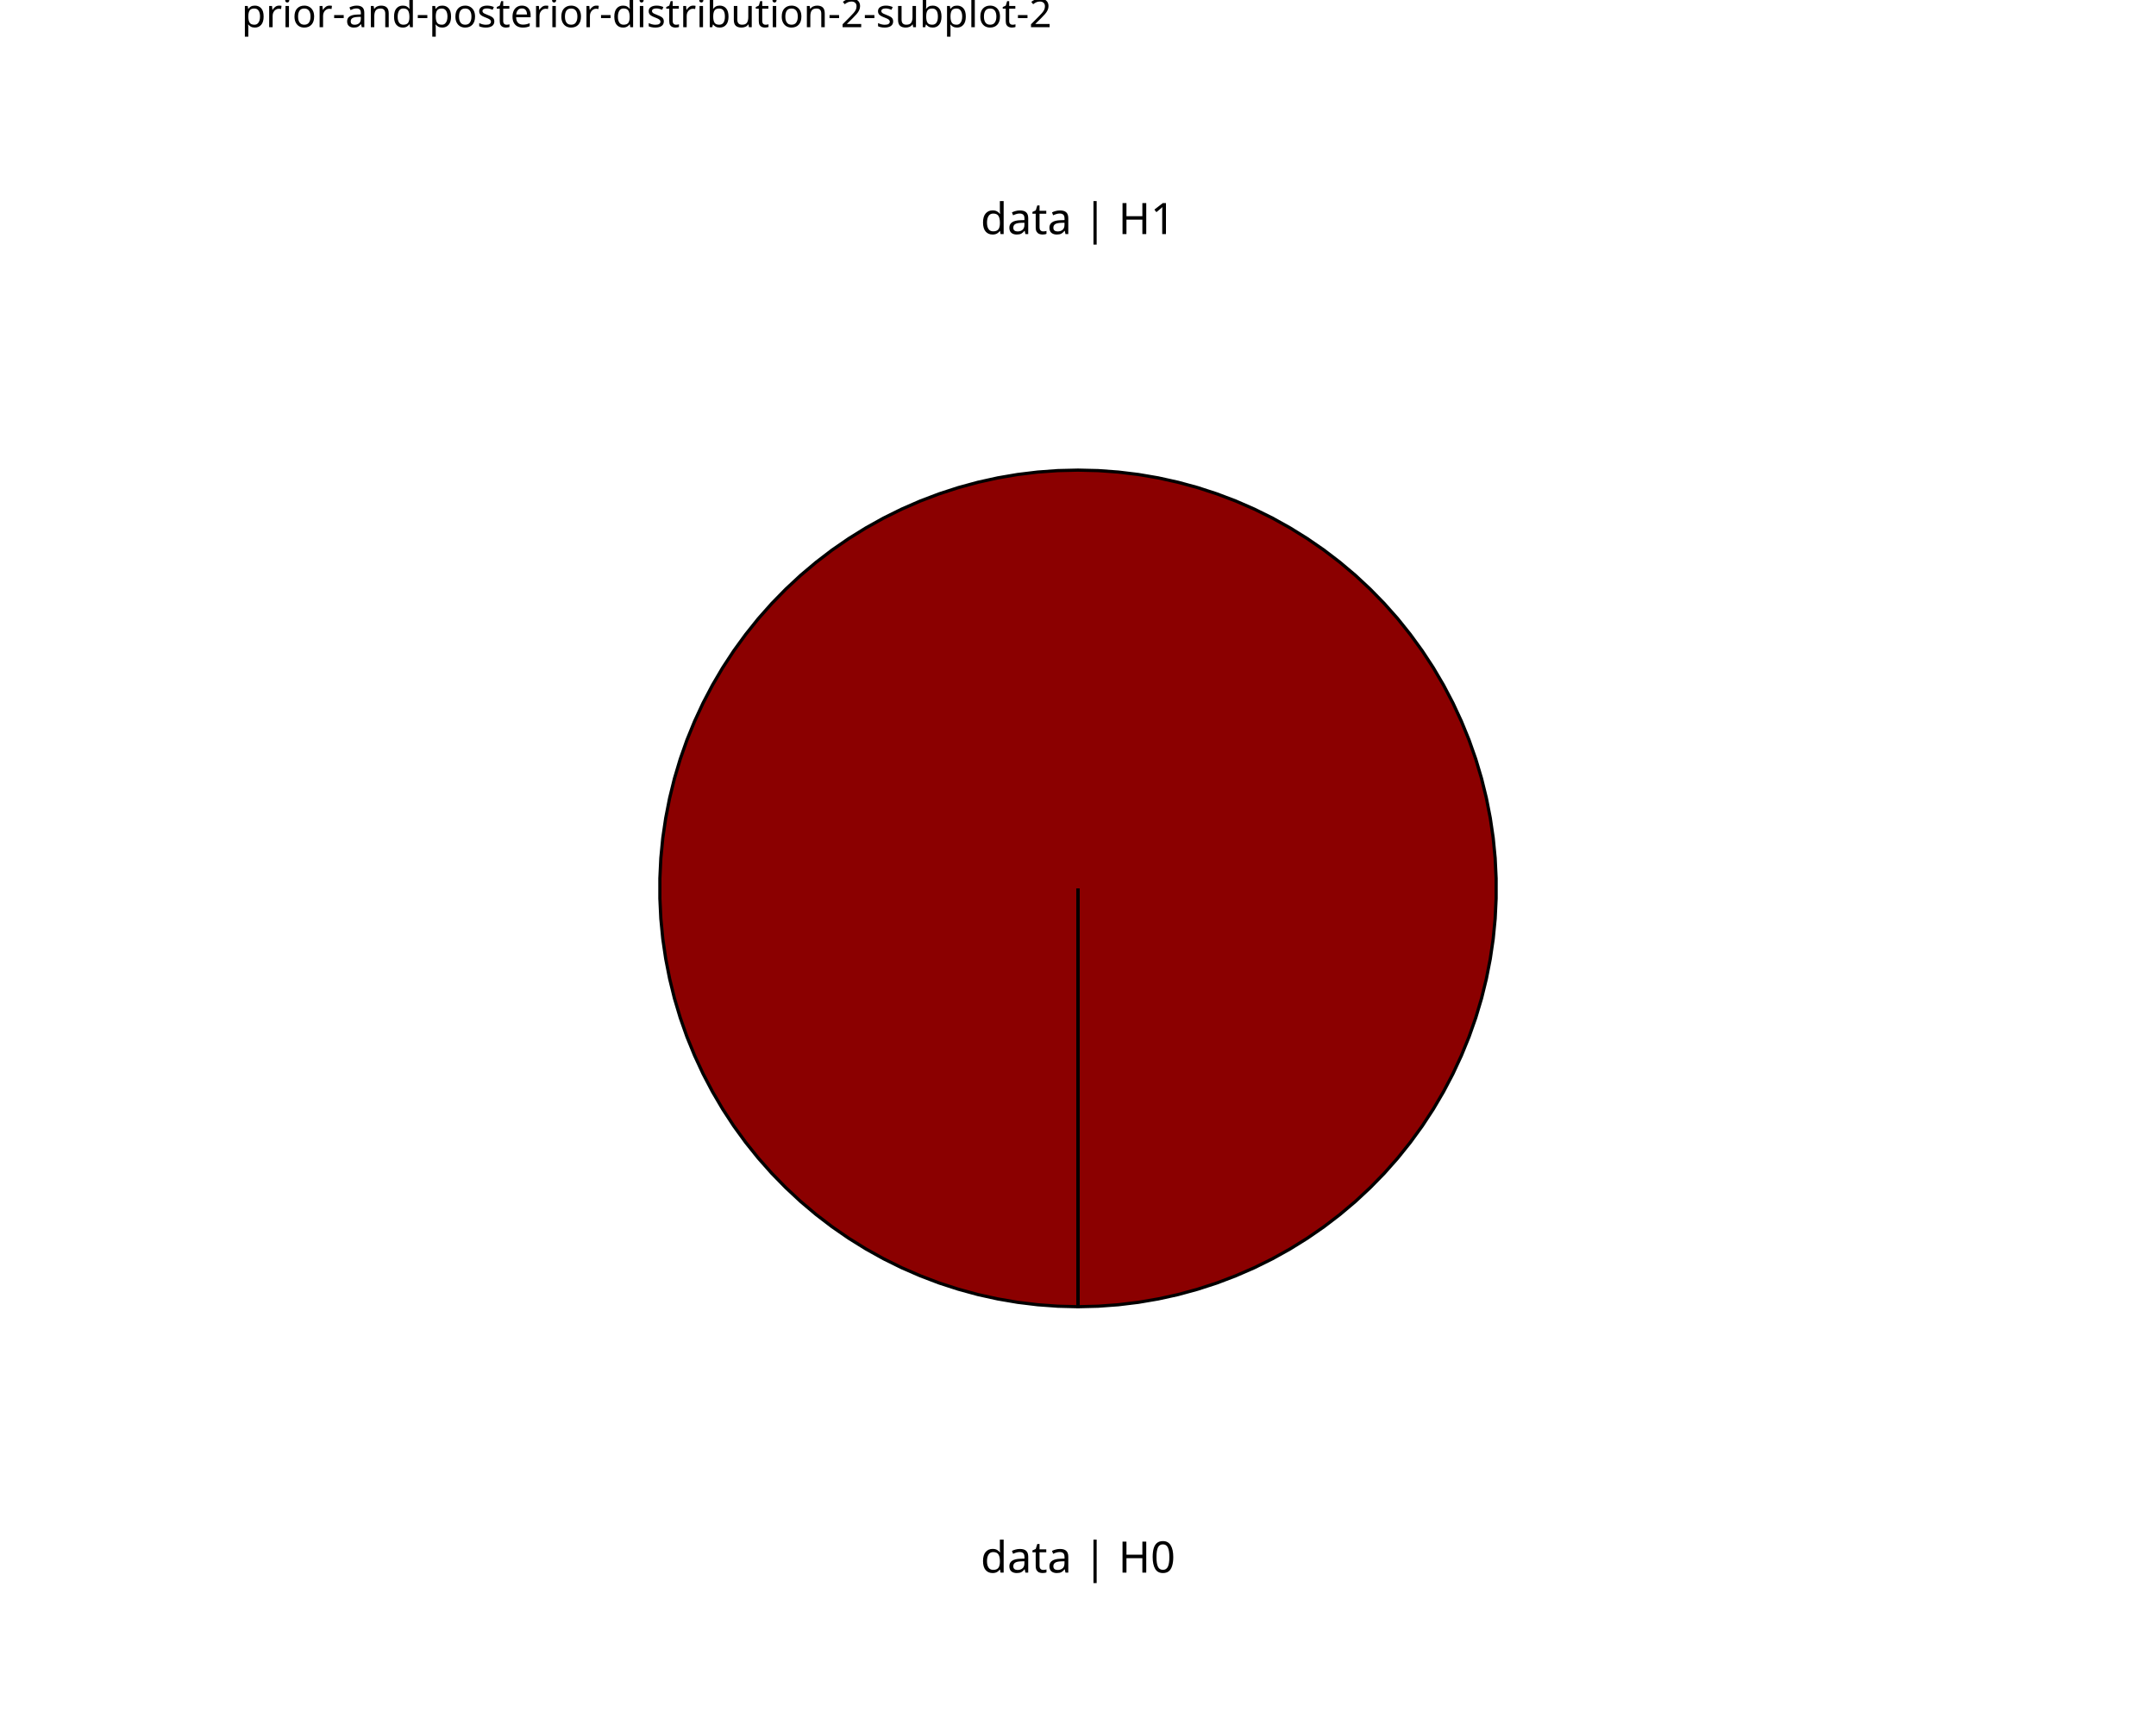
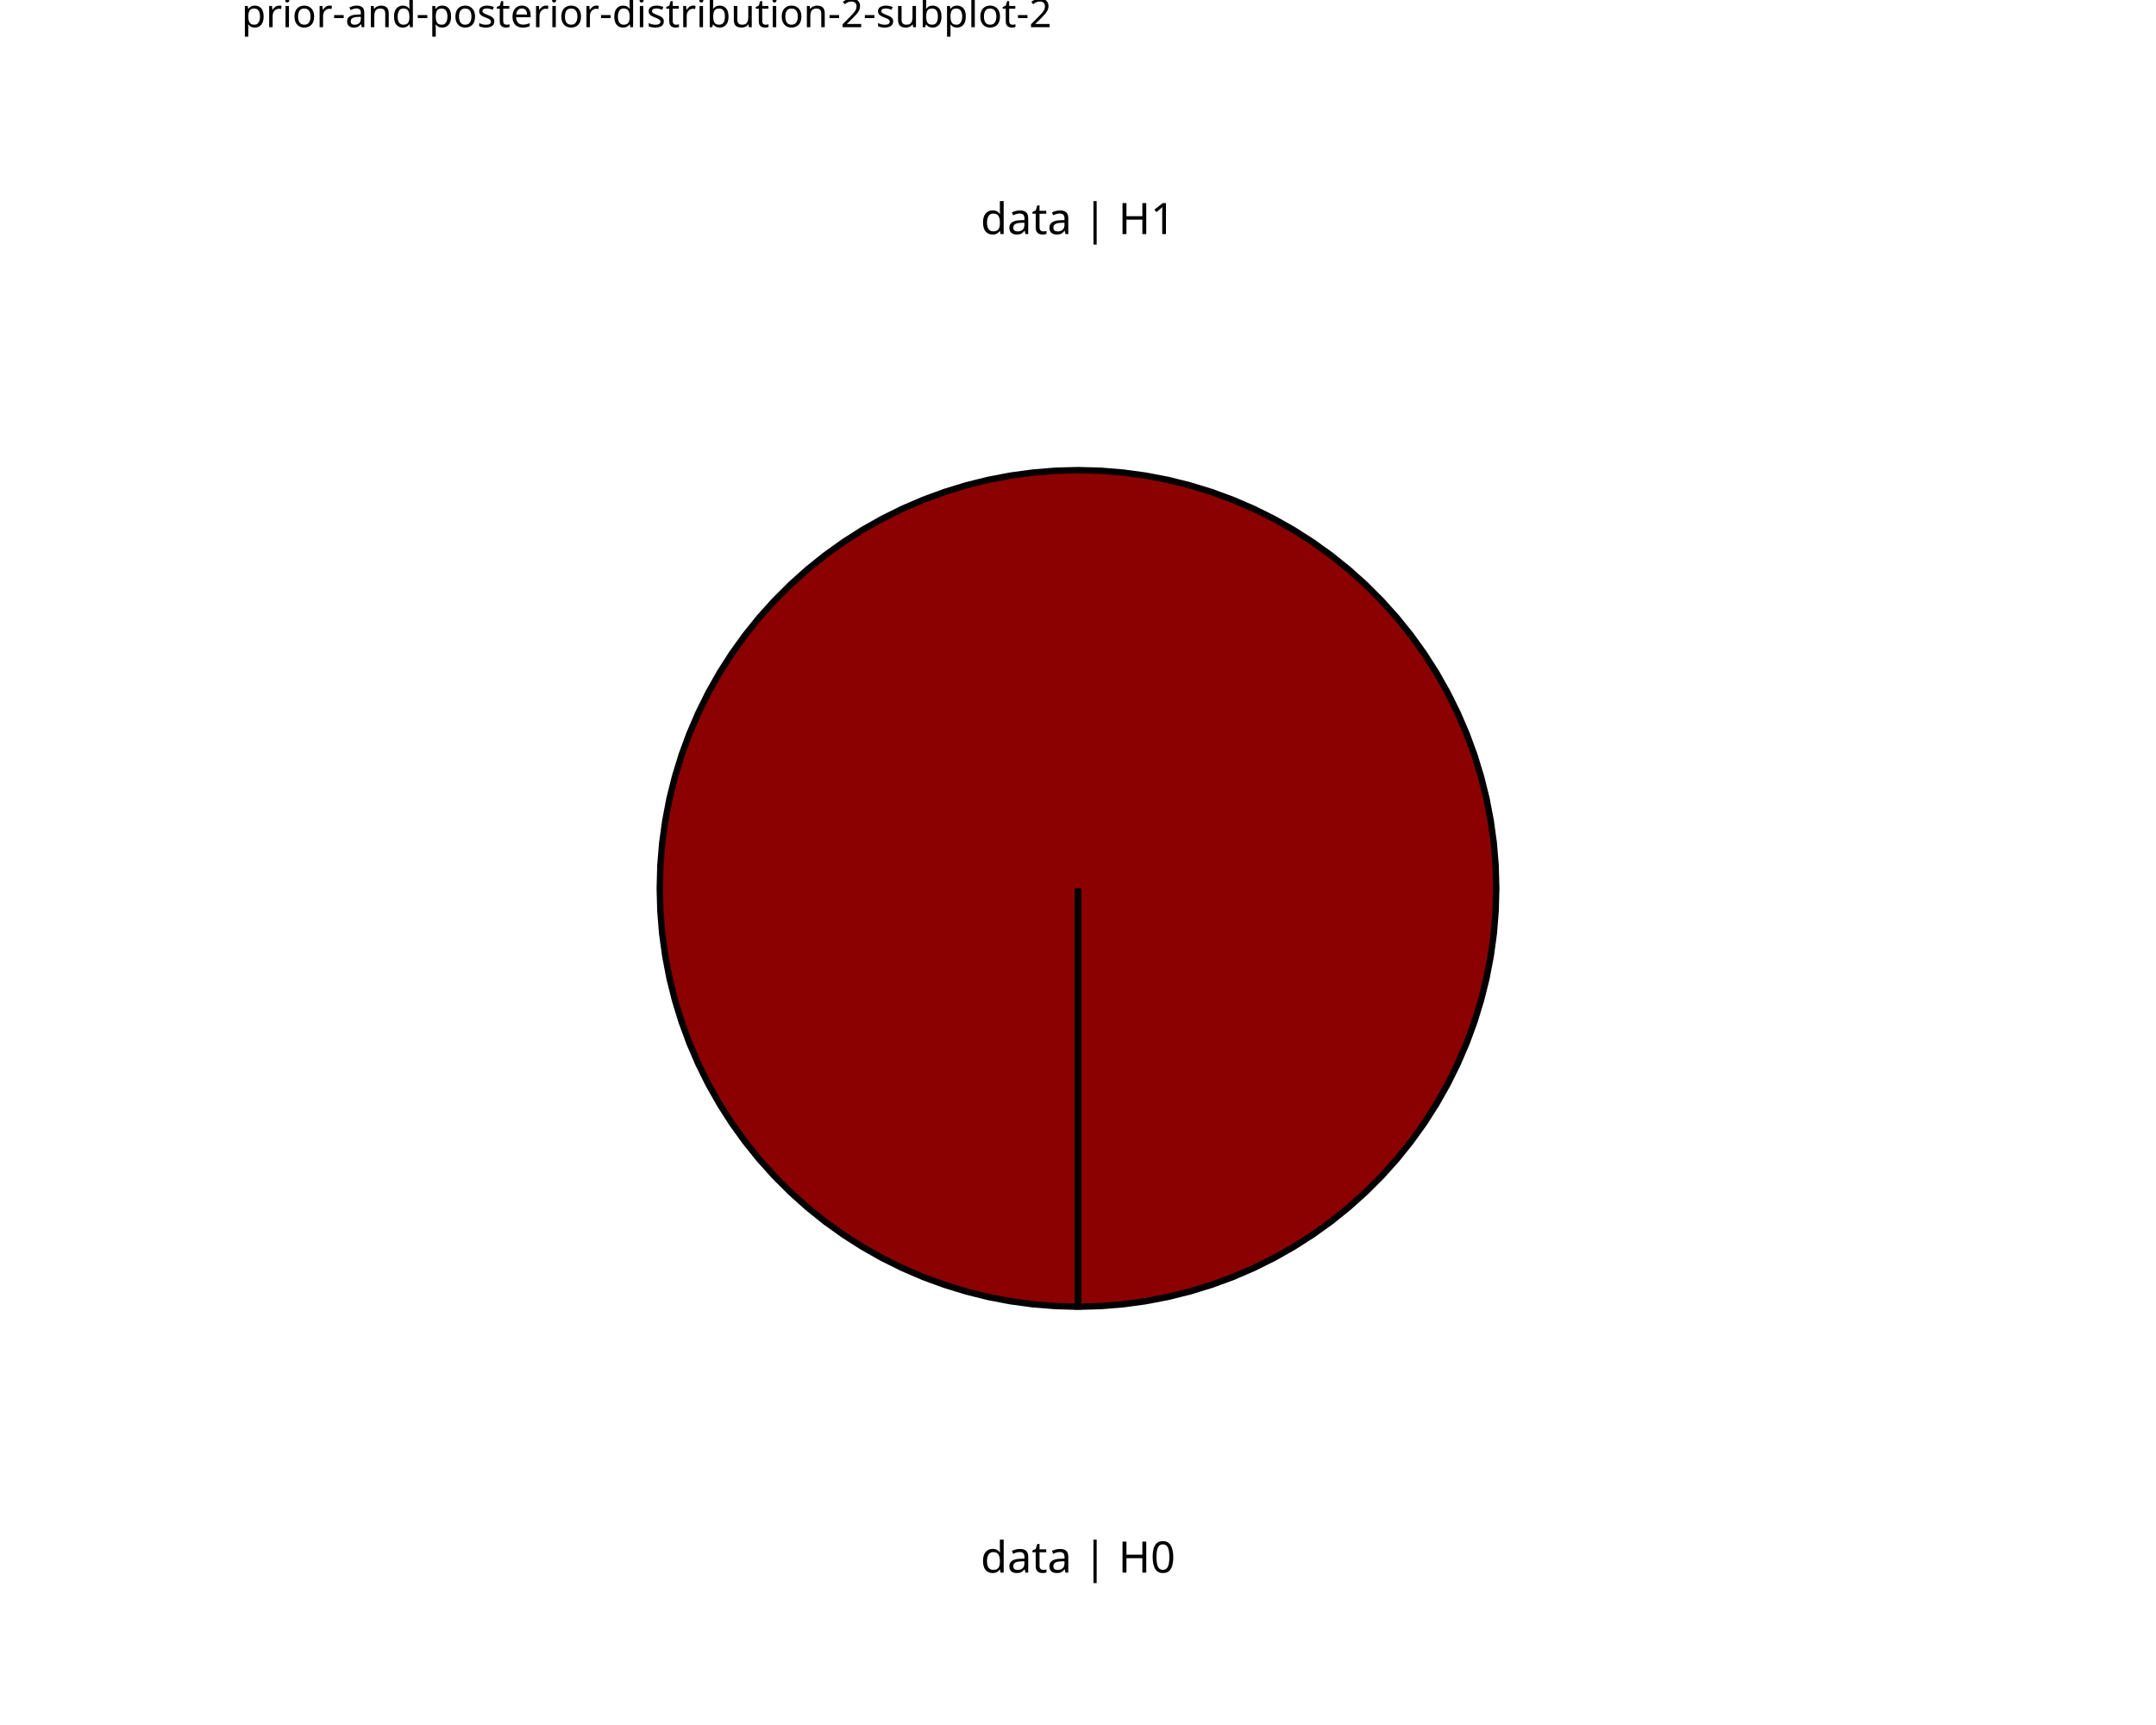
<svg xmlns="http://www.w3.org/2000/svg" class="svglite" data-engine-version="2.0" width="720.00pt" height="576.00pt" viewBox="0 0 720.00 576.00">
  <defs>
    <style type="text/css">
    .svglite line, .svglite polyline, .svglite polygon, .svglite path, .svglite rect, .svglite circle {
      fill: none;
      stroke: #000000;
      stroke-linecap: round;
      stroke-linejoin: round;
      stroke-miterlimit: 10.00;
    }
  </style>
  </defs>
  <rect width="100%" height="100%" style="stroke: none; fill: #FFFFFF;" />
  <defs>
    <clipPath id="cpMC4wMHw3MjAuMDB8MC4wMHw1NzYuMDA=">
      <rect x="0.00" y="0.00" width="720.00" height="576.00" />
    </clipPath>
  </defs>
  <g clip-path="url(#cpMC4wMHw3MjAuMDB8MC4wMHw1NzYuMDA=)">
</g>
  <defs>
    <clipPath id="cpODAuNjV8NjM5LjM1fDAuMDB8NTc2LjAw">
      <rect x="80.65" y="0.00" width="558.70" height="576.00" />
    </clipPath>
  </defs>
  <g clip-path="url(#cpODAuNjV8NjM5LjM1fDAuMDB8NTc2LjAw)">
    <rect x="80.65" y="0.00" width="558.70" height="576.00" style="stroke-width: 10.67; stroke: none;" />
  </g>
  <g clip-path="url(#cpMC4wMHw3MjAuMDB8MC4wMHw1NzYuMDA=)">
</g>
  <defs>
    <clipPath id="cpODAuNjV8NjM5LjM1fDE3LjMwfDU3Ni4wMA==">
      <rect x="80.65" y="17.30" width="558.70" height="558.70" />
    </clipPath>
  </defs>
  <g clip-path="url(#cpODAuNjV8NjM5LjM1fDE3LjMwfDU3Ni4wMA==)">
    <rect x="80.65" y="17.30" width="558.70" height="558.70" style="stroke-width: 10.67; stroke: none;" />
-     <polygon points="360.00,296.65 360.00,303.64 360.00,310.62 360.00,317.60 360.00,324.59 360.00,331.57 360.00,338.55 360.00,345.54 360.00,352.52 360.00,359.51 360.00,366.49 360.00,373.47 360.00,380.46 360.00,387.44 360.00,394.42 360.00,401.41 360.00,408.39 360.00,415.37 360.00,422.36 360.00,429.34 360.00,436.33 366.75,436.16 373.48,435.67 380.18,434.86 386.84,433.72 393.43,432.27 399.94,430.49 406.36,428.41 412.67,426.01 418.86,423.32 424.91,420.33 430.81,417.05 436.54,413.49 442.10,409.65 447.46,405.55 452.62,401.20 457.56,396.60 462.28,391.77 466.76,386.72 470.98,381.46 474.95,376.00 478.65,370.35 482.07,364.53 485.21,358.55 488.05,352.43 490.60,346.18 492.84,339.81 494.77,333.35 496.38,326.79 497.68,320.17 498.66,313.49 499.31,306.77 499.63,300.03 499.63,293.28 499.31,286.53 498.66,279.82 497.68,273.14 496.38,266.51 494.77,259.96 492.84,253.49 490.60,247.12 488.05,240.87 485.21,234.75 482.07,228.77 478.65,222.95 474.95,217.31 470.98,211.85 466.76,206.58 462.28,201.53 457.56,196.70 452.62,192.10 447.46,187.75 442.10,183.65 436.54,179.82 430.81,176.26 424.91,172.98 418.86,169.99 412.67,167.29 406.36,164.90 399.94,162.81 393.43,161.04 386.84,159.58 380.18,158.44 373.48,157.63 366.75,157.14 360.00,156.98 353.25,157.14 346.52,157.63 339.82,158.44 333.16,159.58 326.57,161.04 320.06,162.81 313.64,164.90 307.33,167.29 301.14,169.99 295.09,172.98 289.19,176.26 283.46,179.82 277.90,183.65 272.54,187.75 267.38,192.10 262.44,196.70 257.72,201.53 253.24,206.58 249.02,211.85 245.05,217.31 241.35,222.95 237.93,228.77 234.79,234.75 231.95,240.87 229.40,247.12 227.16,253.49 225.23,259.96 223.62,266.51 222.32,273.14 221.34,279.82 220.69,286.53 220.37,293.28 220.37,300.03 220.69,306.77 221.34,313.49 222.32,320.17 223.62,326.79 225.23,333.35 227.16,339.81 229.40,346.18 231.95,352.43 234.79,358.55 237.93,364.53 241.35,370.35 245.05,376.00 249.02,381.46 253.24,386.72 257.72,391.77 262.44,396.60 267.38,401.20 272.54,405.55 277.90,409.65 283.46,413.49 289.19,417.05 295.09,420.33 301.14,423.32 307.33,426.01 313.64,428.41 320.06,430.49 326.57,432.27 333.16,433.72 339.82,434.86 346.52,435.67 353.25,436.16 360.00,436.33 360.00,429.34 360.00,422.36 360.00,415.37 360.00,408.39 360.00,401.41 360.00,394.42 360.00,387.44 360.00,380.46 360.00,373.47 360.00,366.49 360.00,359.51 360.00,352.52 360.00,345.54 360.00,338.55 360.00,331.57 360.00,324.59 360.00,317.60 360.00,310.62 360.00,303.64 360.00,296.65 " style="stroke-width: 1.07; stroke-linecap: butt; stroke-linejoin: miter; fill: #8B0000;" />
-     <polygon points="360.00,296.65 360.00,303.64 360.00,310.62 360.00,317.60 360.00,324.59 360.00,331.57 360.00,338.55 360.00,345.54 360.00,352.52 360.00,359.51 360.00,366.49 360.00,373.47 360.00,380.46 360.00,387.44 360.00,394.42 360.00,401.41 360.00,408.39 360.00,415.37 360.00,422.36 360.00,429.34 360.00,436.33 360.00,436.33 360.00,429.34 360.00,422.36 360.00,415.37 360.00,408.39 360.00,401.41 360.00,394.42 360.00,387.44 360.00,380.46 360.00,373.47 360.00,366.49 360.00,359.51 360.00,352.52 360.00,345.54 360.00,338.55 360.00,331.57 360.00,324.59 360.00,317.60 360.00,310.62 360.00,303.64 360.00,296.65 " style="stroke-width: 1.07; stroke-linecap: butt; stroke-linejoin: miter; fill: #FFFFFF;" />
+     <polygon points="360.00,296.65 360.00,304.41 360.00,312.17 360.00,319.93 360.00,327.69 360.00,335.45 360.00,343.21 360.00,350.97 360.00,358.73 360.00,366.49 360.00,374.25 360.00,382.01 360.00,389.77 360.00,397.53 360.00,405.29 360.00,413.05 360.00,420.81 360.00,428.57 360.00,436.33 367.56,436.12 375.10,435.51 382.60,434.49 390.03,433.06 397.37,431.23 404.60,429.01 411.70,426.41 418.65,423.42 425.42,420.06 432.01,416.33 438.38,412.26 444.53,407.85 450.42,403.11 456.05,398.05 461.40,392.71 466.45,387.08 471.19,381.18 475.61,375.04 479.68,368.66 483.40,362.08 486.76,355.30 489.75,348.35 492.36,341.25 494.58,334.02 496.41,326.68 497.83,319.25 498.86,311.75 499.47,304.21 499.67,296.65 499.47,289.09 498.86,281.55 497.83,274.06 496.41,266.63 494.58,259.29 492.36,252.05 489.75,244.95 486.76,238.00 483.40,231.23 479.68,224.64 475.61,218.27 471.19,212.12 466.45,206.23 461.40,200.60 456.05,195.25 450.42,190.20 444.53,185.46 438.38,181.05 432.01,176.97 425.42,173.25 418.65,169.89 411.70,166.90 404.60,164.29 397.37,162.07 390.03,160.24 382.60,158.82 375.10,157.80 367.56,157.18 360.00,156.98 352.44,157.18 344.90,157.80 337.40,158.82 329.97,160.24 322.63,162.07 315.40,164.29 308.30,166.90 301.35,169.89 294.58,173.25 287.99,176.97 281.62,181.05 275.47,185.46 269.58,190.20 263.95,195.25 258.60,200.60 253.55,206.23 248.81,212.12 244.39,218.27 240.32,224.64 236.60,231.23 233.24,238.00 230.25,244.95 227.64,252.05 225.42,259.29 223.59,266.63 222.17,274.06 221.14,281.55 220.53,289.09 220.33,296.65 220.53,304.21 221.14,311.75 222.17,319.25 223.59,326.68 225.42,334.02 227.64,341.25 230.25,348.35 233.24,355.30 236.60,362.08 240.32,368.66 244.39,375.04 248.81,381.18 253.55,387.08 258.60,392.71 263.95,398.05 269.58,403.11 275.47,407.85 281.62,412.26 287.99,416.33 294.58,420.06 301.35,423.42 308.30,426.41 315.40,429.01 322.63,431.23 329.97,433.06 337.40,434.49 344.90,435.51 352.44,436.12 360.00,436.33 360.00,428.57 360.00,420.81 360.00,413.05 360.00,405.29 360.00,397.53 360.00,389.77 360.00,382.01 360.00,374.25 360.00,366.49 360.00,358.73 360.00,350.97 360.00,343.21 360.00,335.45 360.00,327.69 360.00,319.93 360.00,312.17 360.00,304.41 360.00,296.65 " style="stroke-width: 2.13; stroke-linecap: butt; stroke-linejoin: miter; fill: #8B0000;" />
+     <polygon points="360.00,296.65 360.00,304.41 360.00,312.17 360.00,319.93 360.00,327.69 360.00,335.45 360.00,343.21 360.00,350.97 360.00,358.73 360.00,366.49 360.00,374.25 360.00,382.01 360.00,389.77 360.00,397.53 360.00,405.29 360.00,413.05 360.00,420.81 360.00,428.57 360.00,436.33 360.00,436.33 360.00,428.57 360.00,420.81 360.00,413.05 360.00,405.29 360.00,397.53 360.00,389.77 360.00,382.01 360.00,374.25 360.00,366.49 360.00,358.73 360.00,350.97 360.00,343.21 360.00,335.45 360.00,327.69 360.00,319.93 360.00,312.17 360.00,304.41 360.00,296.65 " style="stroke-width: 2.13; stroke-linecap: butt; stroke-linejoin: miter; fill: #FFFFFF;" />
    <text x="360.00" y="525.12" text-anchor="middle" style="font-size: 14.51px; font-family: sans;" textLength="58.63px" lengthAdjust="spacingAndGlyphs">data | H0</text>
    <text x="360.00" y="78.17" text-anchor="middle" style="font-size: 14.51px; font-family: sans;" textLength="58.63px" lengthAdjust="spacingAndGlyphs">data | H1</text>
  </g>
  <g clip-path="url(#cpMC4wMHw3MjAuMDB8MC4wMHw1NzYuMDA=)">
    <text x="80.65" y="9.08" style="font-size: 13.20px; font-family: sans;" textLength="247.25px" lengthAdjust="spacingAndGlyphs">prior-and-posterior-distribution-2-subplot-2</text>
  </g>
</svg>
